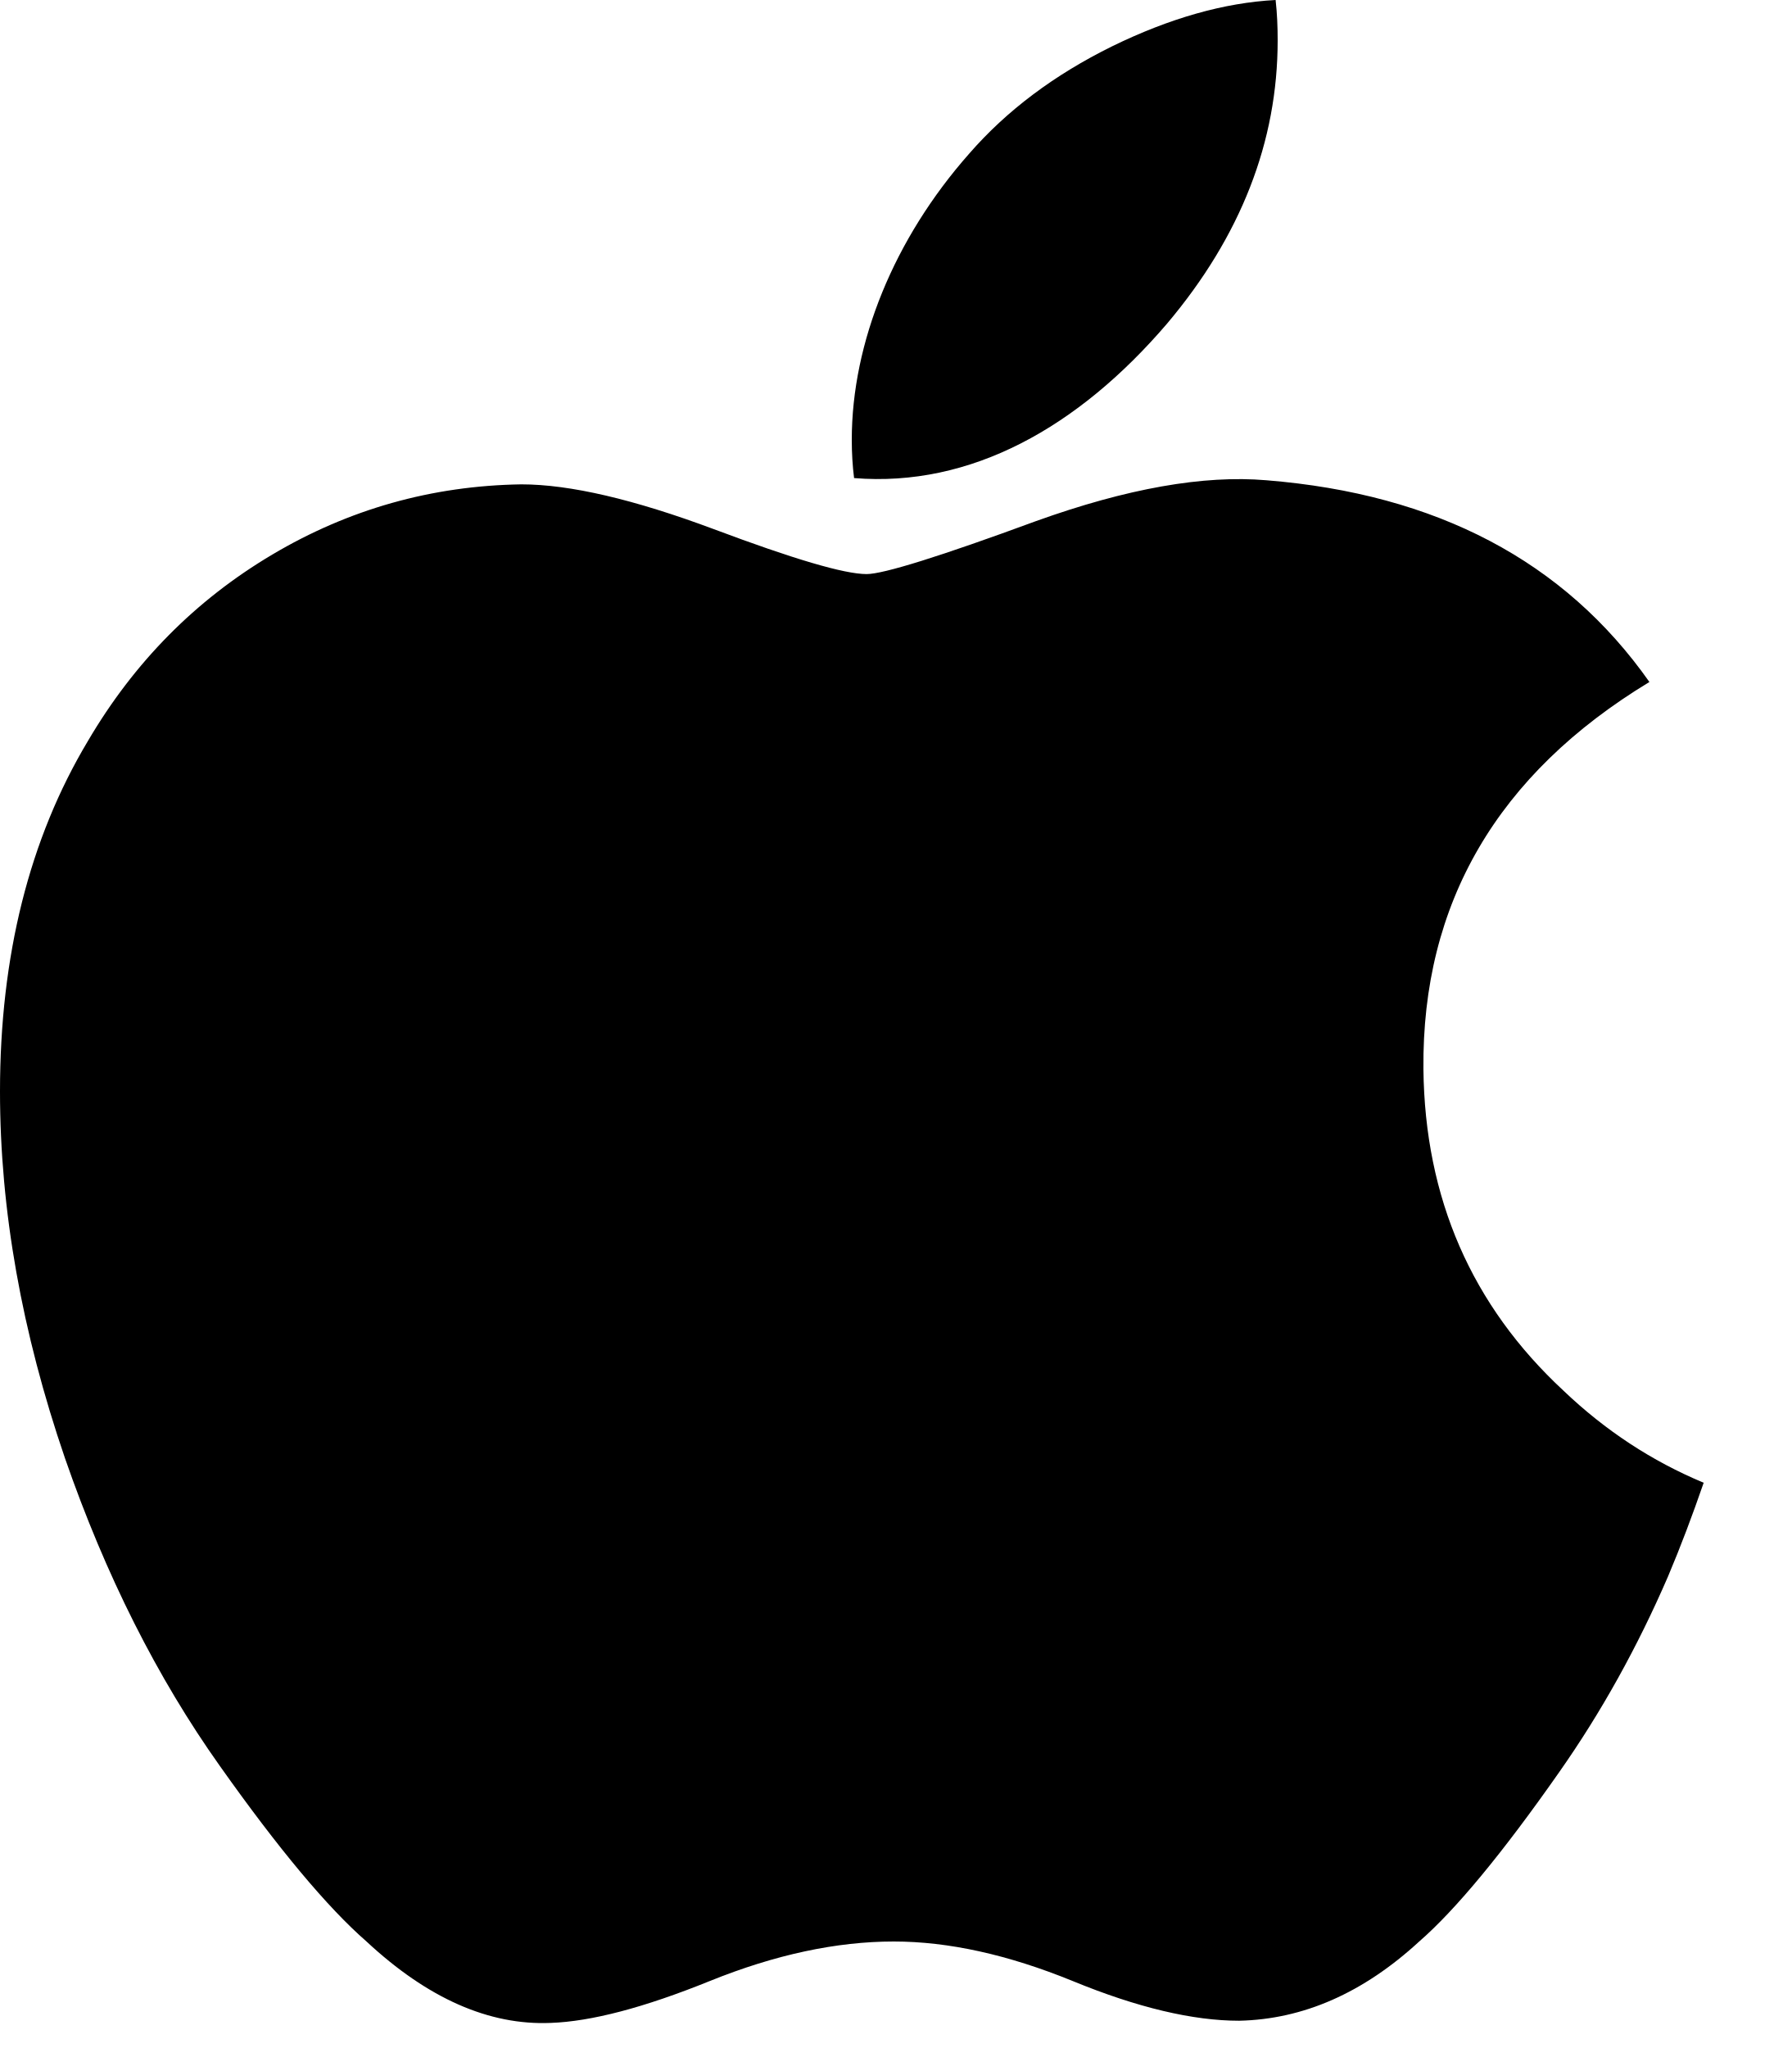
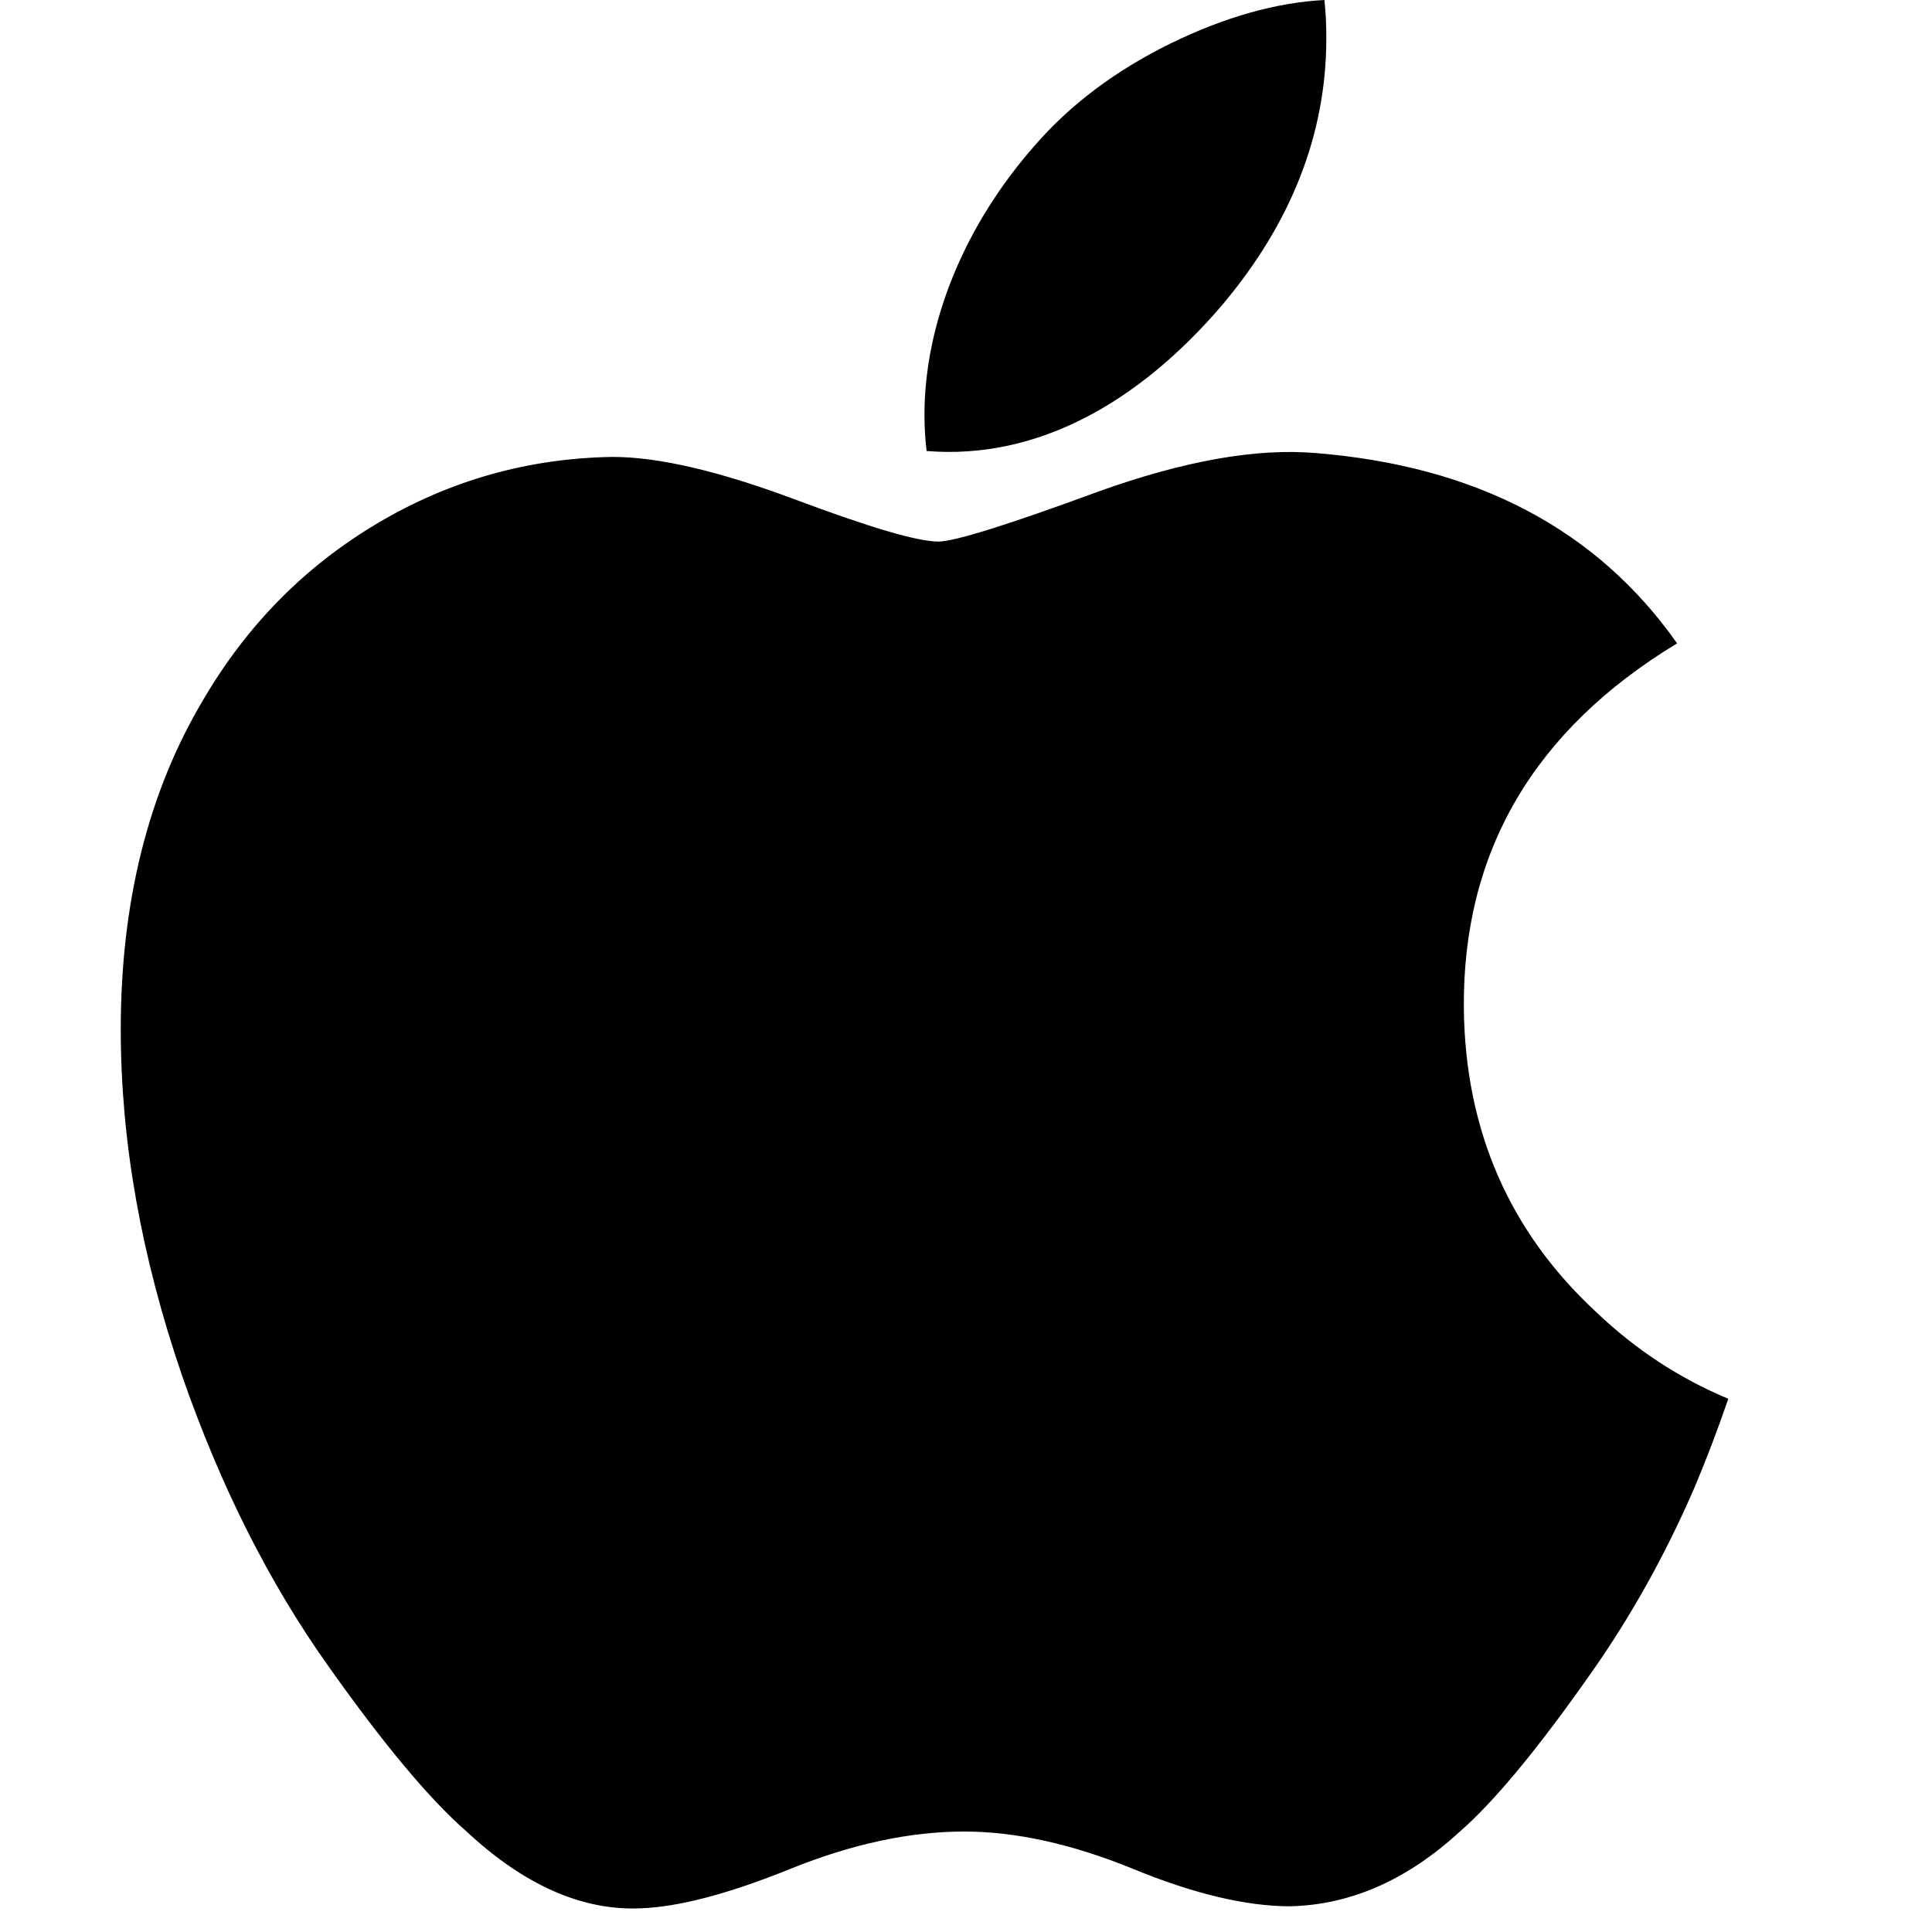
- <svg xmlns="http://www.w3.org/2000/svg" width="14" height="16" viewBox="0 0 14 16">
-   <path d="M295.034,16.317 C294.795,16.869 294.512,17.378 294.184,17.845 C293.738,18.482 293.372,18.923 293.09,19.168 C292.653,19.57 292.184,19.776 291.683,19.787 C291.323,19.787 290.889,19.685 290.383,19.477 C289.876,19.27 289.41,19.168 288.984,19.168 C288.538,19.168 288.058,19.27 287.546,19.477 C287.032,19.685 286.619,19.793 286.303,19.804 C285.822,19.824 285.342,19.613 284.864,19.168 C284.559,18.902 284.177,18.445 283.719,17.798 C283.228,17.107 282.825,16.306 282.508,15.393 C282.17,14.407 282,13.452 282,12.527 C282,11.468 282.229,10.554 282.687,9.789 C283.048,9.174 283.527,8.689 284.127,8.333 C284.727,7.977 285.375,7.795 286.073,7.784 C286.455,7.784 286.956,7.902 287.578,8.134 C288.199,8.367 288.597,8.485 288.772,8.485 C288.903,8.485 289.346,8.347 290.096,8.071 C290.806,7.816 291.405,7.71 291.896,7.752 C293.225,7.859 294.224,8.383 294.889,9.328 C293.7,10.048 293.111,11.058 293.123,12.352 C293.134,13.361 293.5,14.2 294.219,14.866 C294.544,15.176 294.908,15.415 295.313,15.584 C295.225,15.839 295.133,16.083 295.034,16.317 Z M291.984,4.316 C291.984,5.107 291.696,5.845 291.12,6.528 C290.425,7.34 289.585,7.809 288.674,7.735 C288.662,7.64 288.656,7.54 288.656,7.436 C288.656,6.677 288.986,5.865 289.573,5.201 C289.866,4.864 290.238,4.585 290.69,4.362 C291.14,4.142 291.567,4.021 291.968,4 C291.98,4.106 291.984,4.211 291.984,4.316 L291.984,4.316 Z" transform="translate(-282 -4)" />
+ <svg xmlns="http://www.w3.org/2000/svg" width="16" height="16" viewBox="0 0 16 16">
+   <path d="M14.034,12.317 C13.795,12.869 13.512,13.378 13.184,13.845 C12.738,14.482 12.372,14.923 12.09,15.168 C11.653,15.57 11.184,15.776 10.683,15.787 C10.323,15.787 9.889,15.685 9.383,15.477 C8.876,15.27 8.41,15.168 7.984,15.168 C7.538,15.168 7.058,15.27 6.546,15.477 C6.032,15.685 5.619,15.793 5.303,15.804 C4.822,15.824 4.342,15.613 3.864,15.168 C3.559,14.902 3.177,14.445 2.719,13.798 C2.228,13.107 1.825,12.306 1.508,11.393 C1.17,10.407 1,9.452 1,8.527 C1,7.468 1.229,6.554 1.687,5.789 C2.048,5.174 2.527,4.689 3.127,4.333 C3.727,3.977 4.375,3.795 5.073,3.784 C5.455,3.784 5.956,3.902 6.578,4.134 C7.199,4.367 7.597,4.485 7.772,4.485 C7.903,4.485 8.346,4.347 9.096,4.071 C9.806,3.816 10.405,3.71 10.896,3.752 C12.225,3.859 13.224,4.383 13.889,5.328 C12.7,6.048 12.111,7.058 12.123,8.352 C12.134,9.361 12.5,10.2 13.219,10.866 C13.544,11.176 13.908,11.415 14.313,11.584 C14.225,11.839 14.133,12.083 14.034,12.317 Z M10.984,0.316 C10.984,1.107 10.696,1.845 10.12,2.528 C9.425,3.34 8.585,3.809 7.674,3.735 C7.662,3.64 7.656,3.54 7.656,3.436 C7.656,2.677 7.986,1.865 8.573,1.201 C8.866,0.864 9.238,0.585 9.69,0.362 C10.14,0.142 10.567,0.021 10.968,0 C10.98,0.106 10.984,0.211 10.984,0.316 L10.984,0.316 Z" />
</svg>
